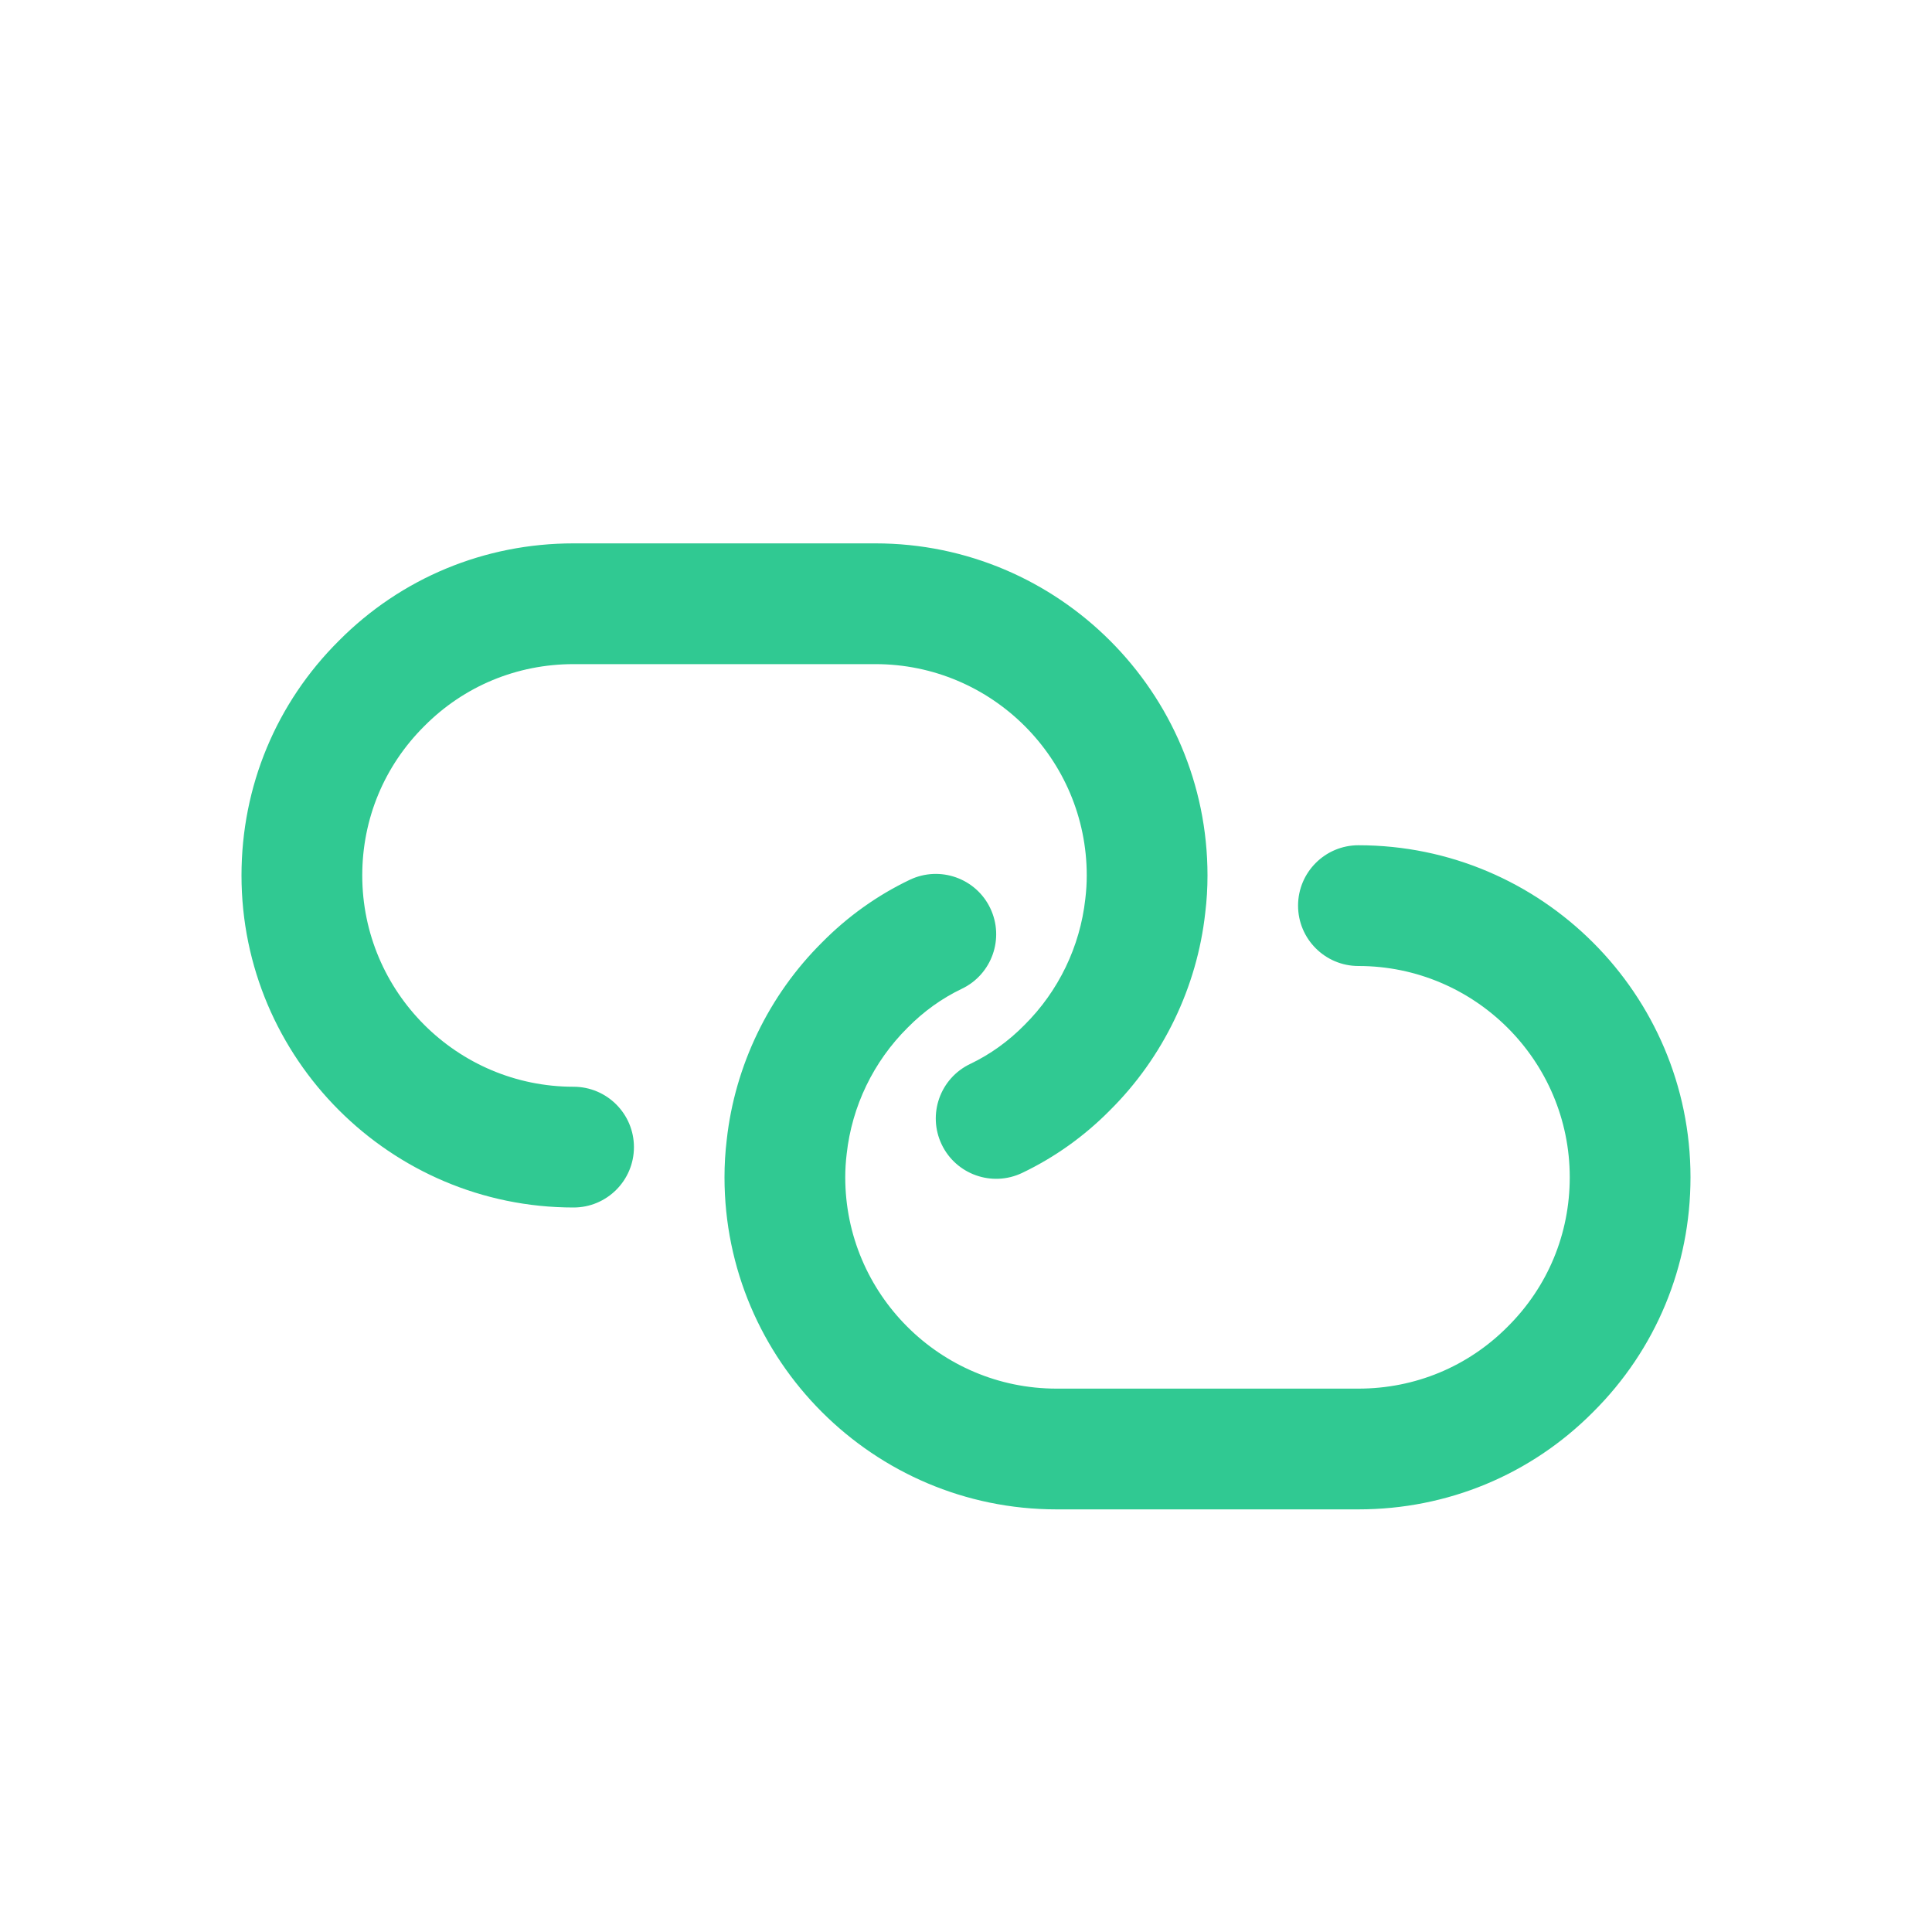
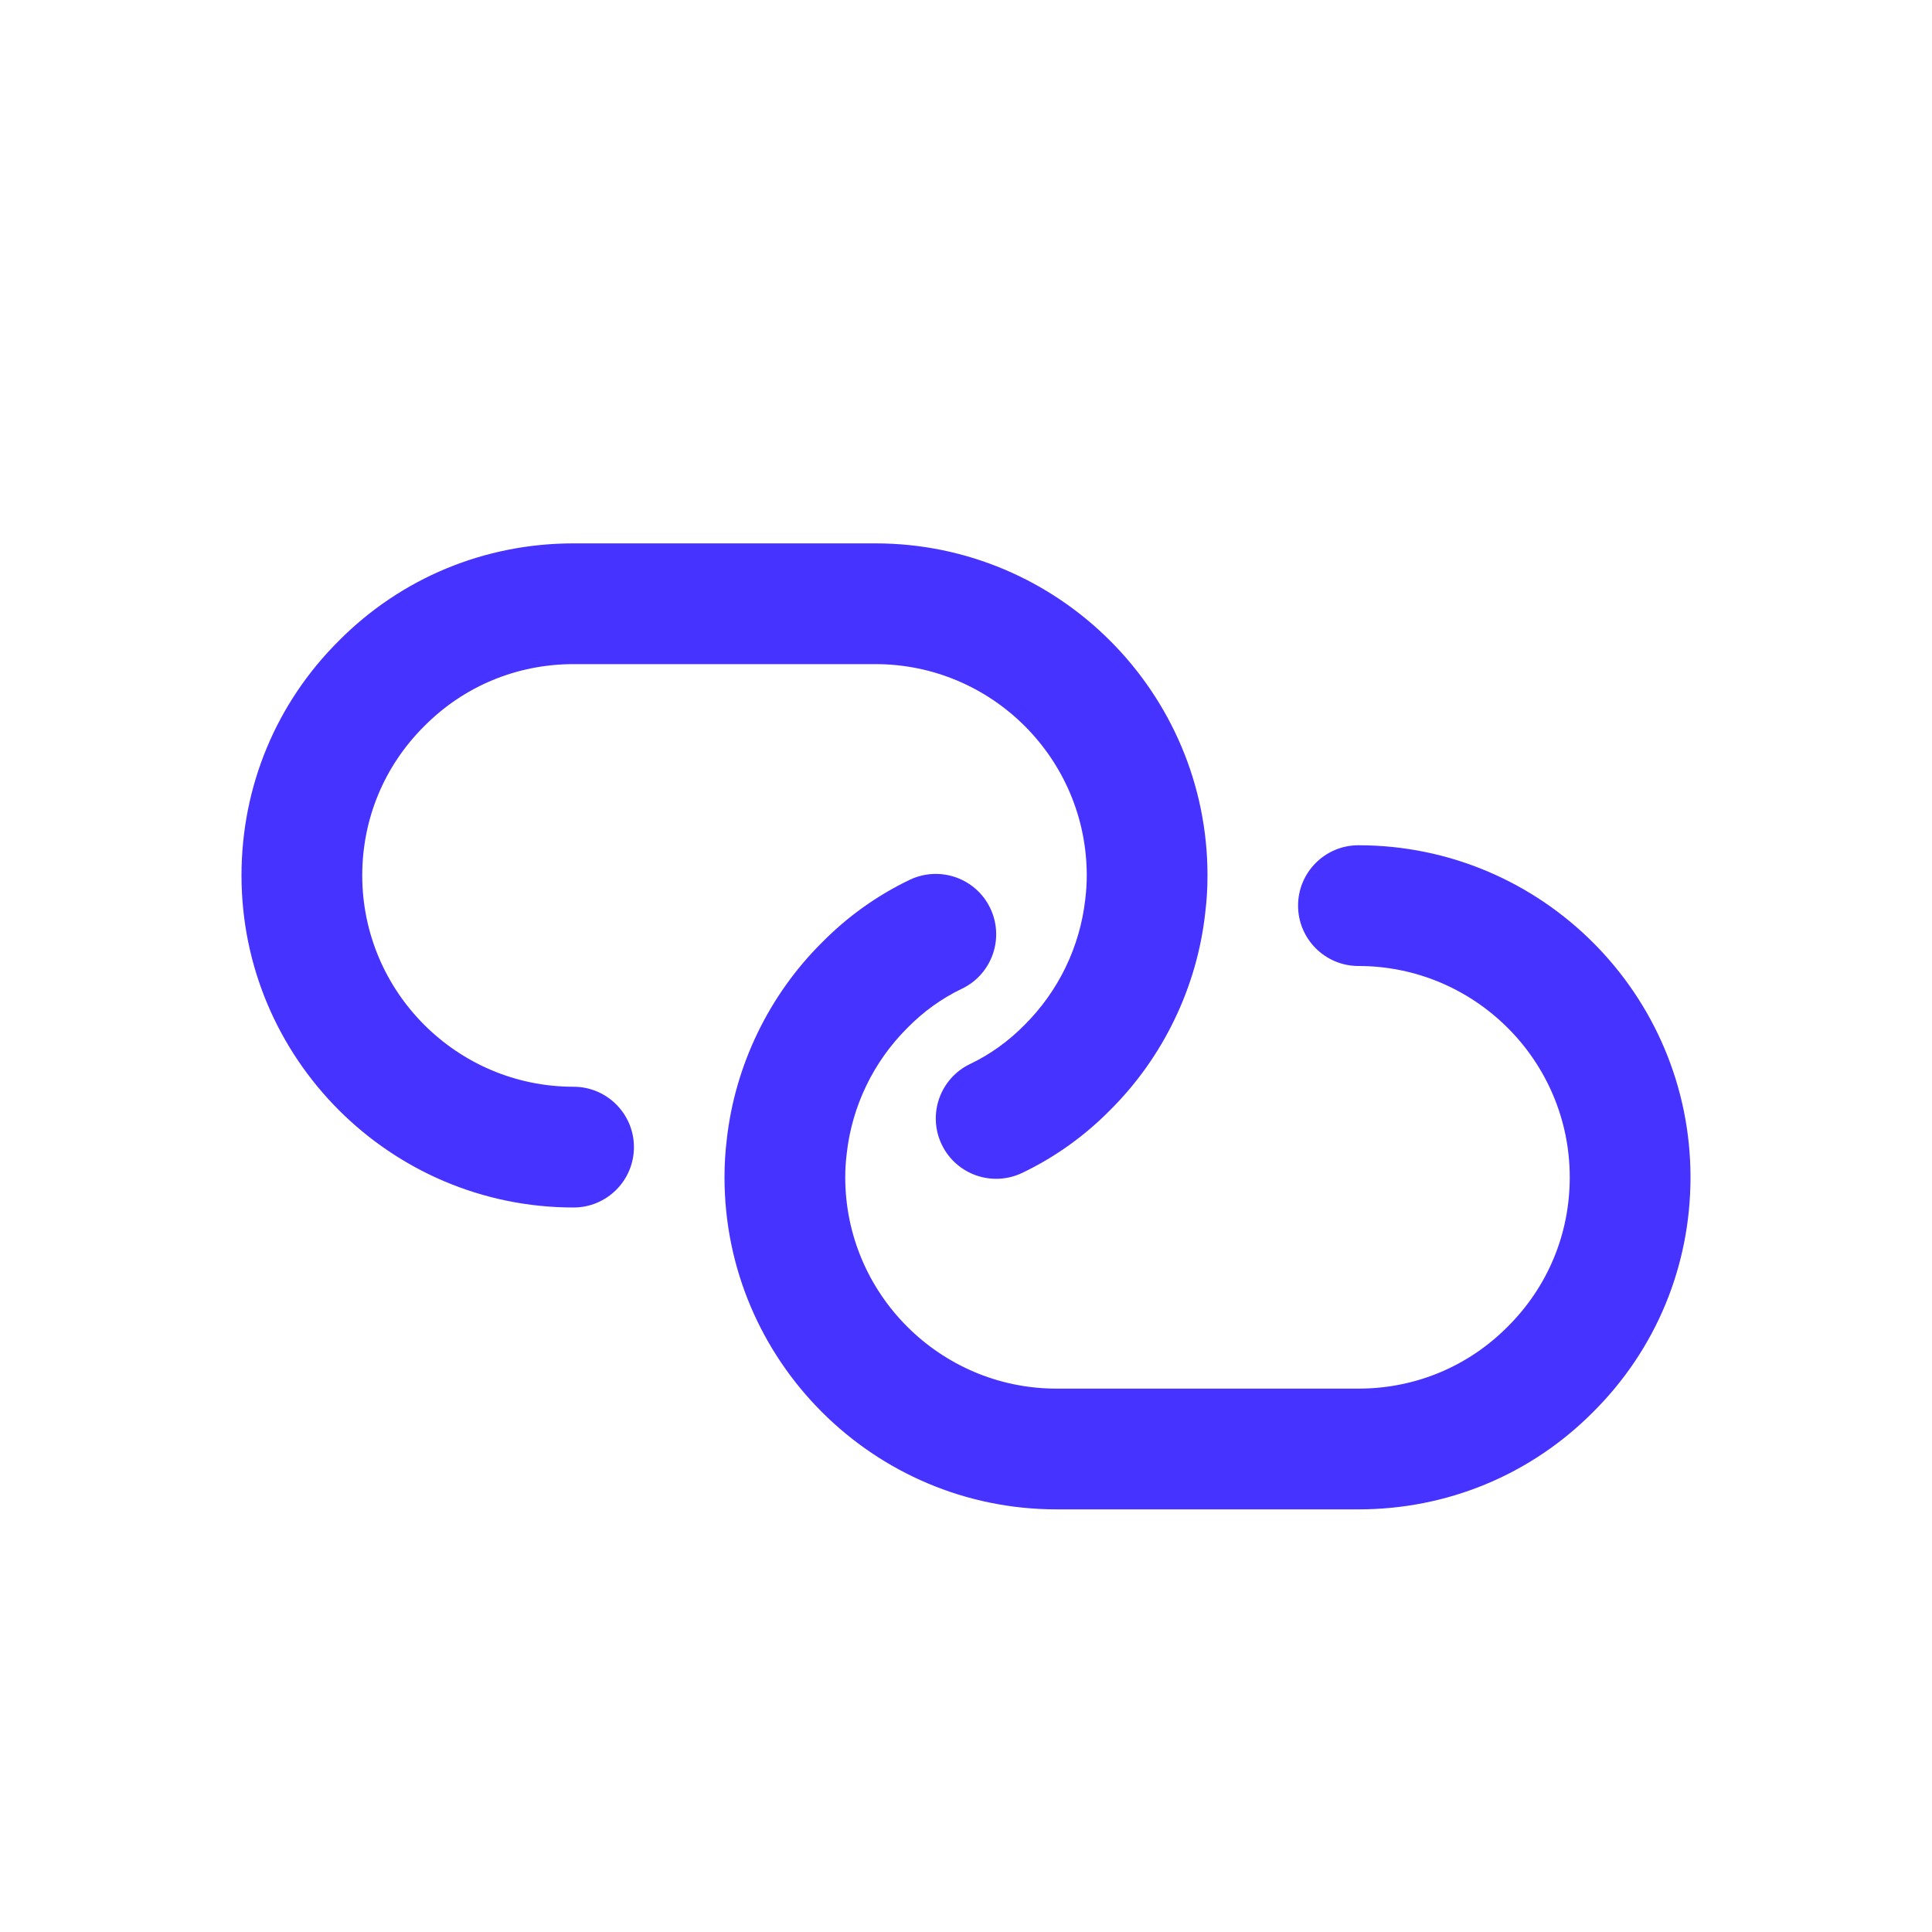
<svg xmlns="http://www.w3.org/2000/svg" enable-background="new 0 0 64 64" height="512" viewBox="0 0 64 64" width="512">
-   <g fill="#30c992">
+   <g fill="#4733ff">
    <path d="m19 40c1.104 0 2-.896 2-2s-.896-2-2-2c-3.86 0-7-3.14-7-7 0-1.873.728-3.628 2.059-4.95 1.313-1.322 3.068-2.05 4.941-2.05h10c3.86 0 7 3.14 7 7 0 .258-.015.509-.048.78-.174 1.574-.885 3.052-2.017 4.176-.532.54-1.137.974-1.797 1.289-.997.476-1.419 1.669-.944 2.666.476.996 1.669 1.419 2.667.943 1.08-.516 2.063-1.219 2.908-2.075 1.763-1.75 2.885-4.08 3.156-6.539.051-.413.075-.819.075-1.24 0-6.065-4.935-11-11-11h-10c-2.947 0-5.709 1.147-7.77 3.221-2.083 2.07-3.23 4.832-3.23 7.779 0 6.065 4.935 11 11 11z" />
    <path d="m45 28c-1.104 0-2 .896-2 2s.896 2 2 2c3.86 0 7 3.141 7 7 0 1.873-.728 3.628-2.059 4.95-1.313 1.322-3.068 2.05-4.941 2.05h-10c-3.86 0-7-3.141-7-7 0-.258.015-.509.048-.78.174-1.574.885-3.052 2.017-4.176.532-.54 1.136-.974 1.796-1.289.997-.476 1.419-1.67.944-2.667s-1.669-1.418-2.667-.944c-1.081.516-2.064 1.22-2.908 2.076-1.763 1.75-2.885 4.08-3.156 6.538-.05.415-.074.821-.074 1.242 0 6.065 4.935 11 11 11h10c2.946 0 5.709-1.147 7.77-3.221 2.083-2.07 3.23-4.833 3.23-7.779 0-6.065-4.935-11-11-11z" />
  </g>
</svg>
